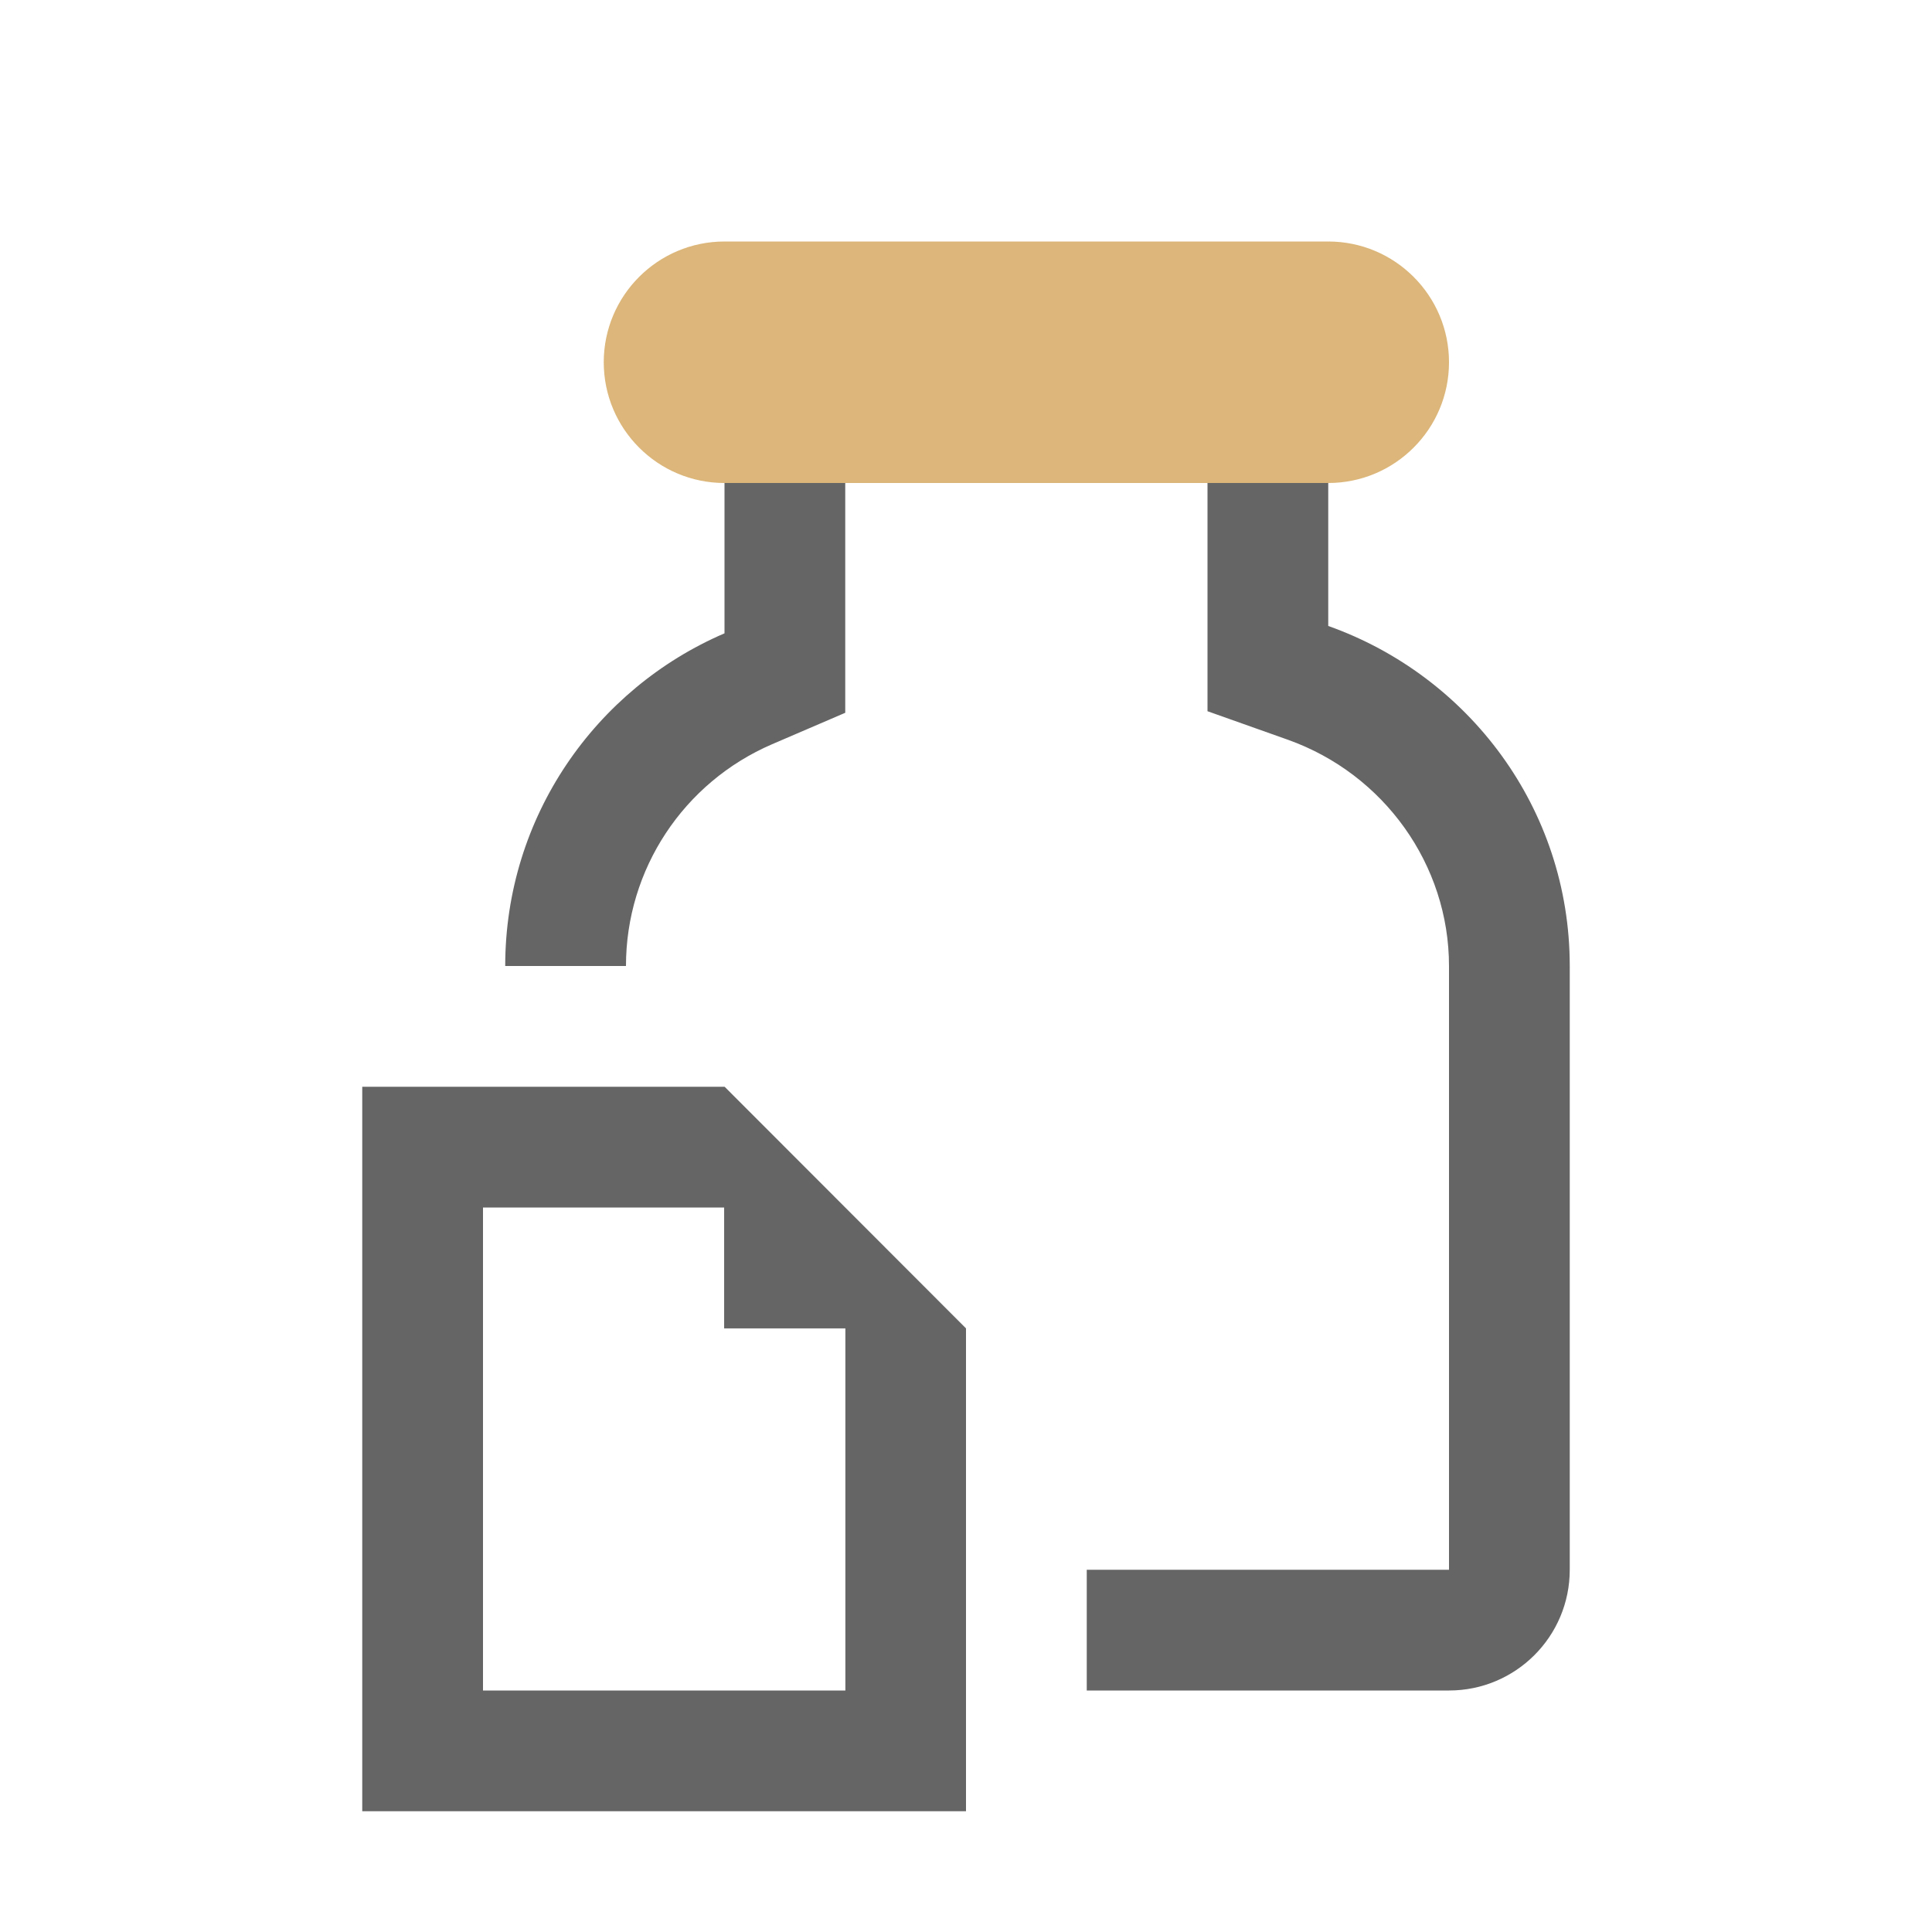
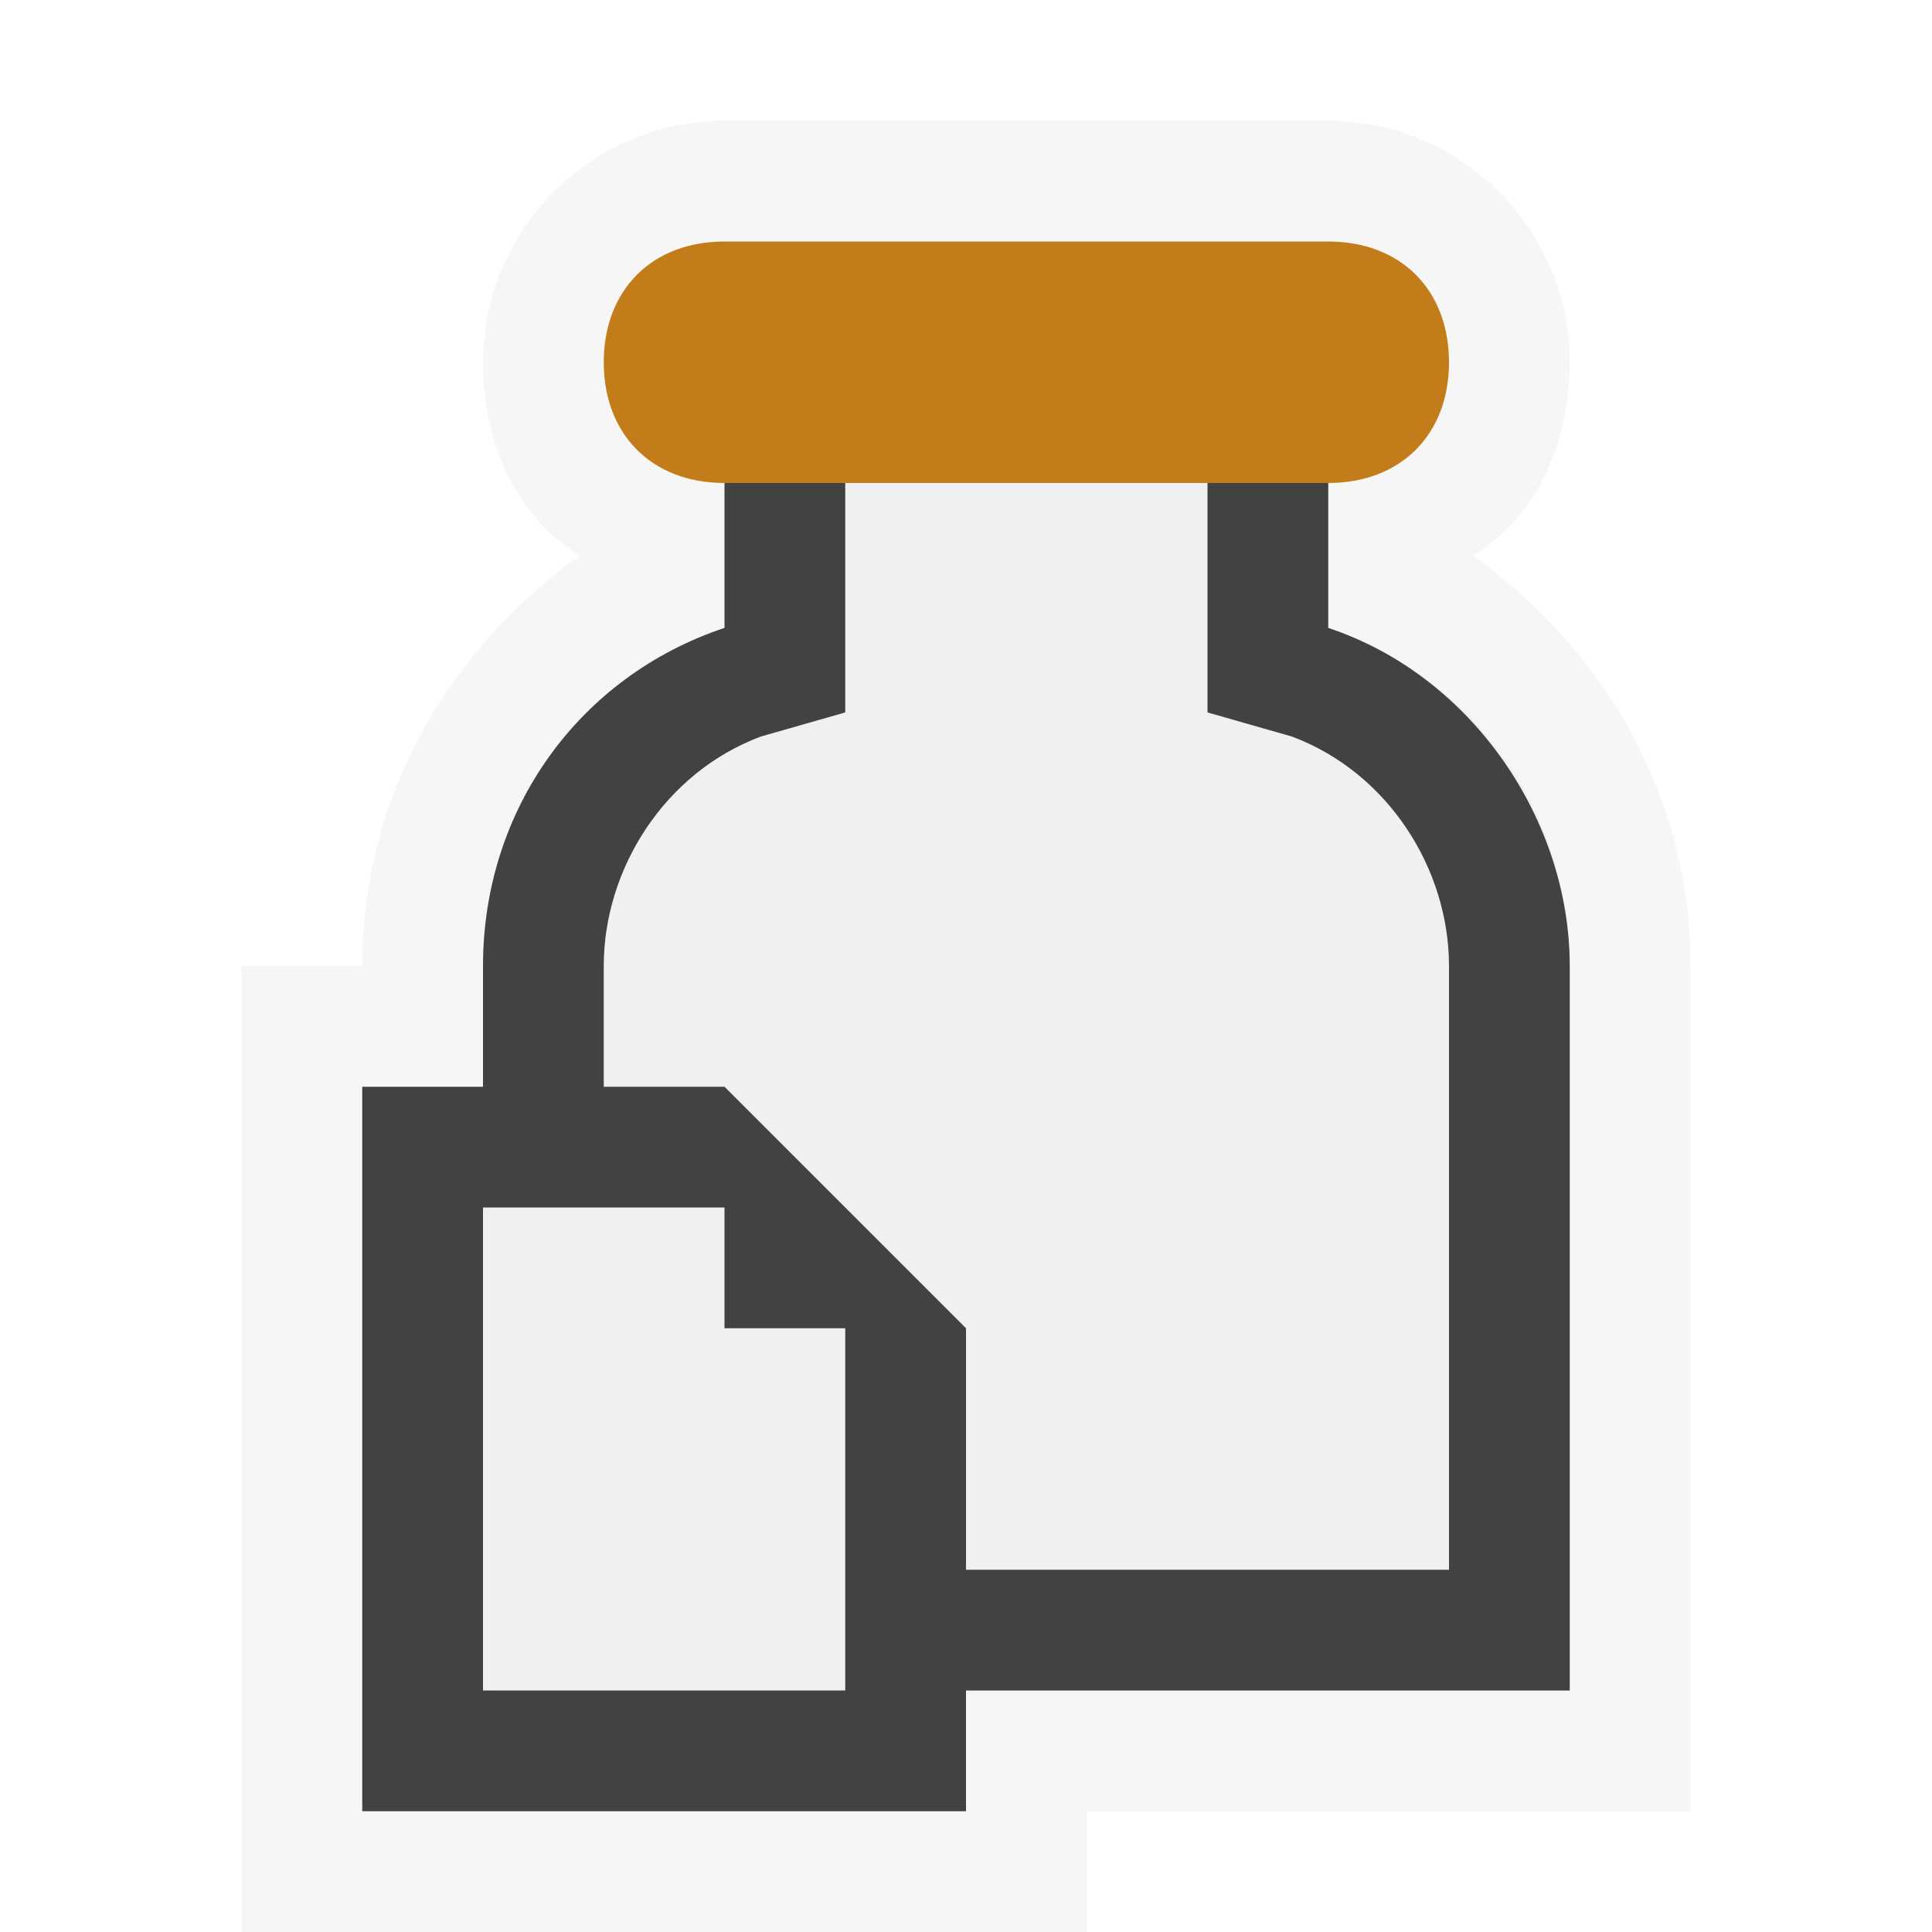
- <svg xmlns="http://www.w3.org/2000/svg" width="16px" height="16px" viewBox="0 0 16 16" version="1.1">
-   <defs />
-   <g id="Page-1" stroke="none" stroke-width="1" fill="none" fill-rule="evenodd">
-     <g id="Jar">
-       <g id="Page-1" transform="translate(3, 2)">
-         <path d="M-0,7 L-0,13 L5,13 L5,9.001 L3.001,7 L-0,7 Z M1,8 L2.997,8 L2.997,9.001 L4.001,9.001 L4.001,12 L1,12 L1,8 Z" id="Fill-3" fill="#656565" />
-         <g id="Group-8" transform="translate(1, 0)">
-           <path d="M7,3.184 L7,1 L2,1 L2,3.245 C0.932,3.704 0.184,4.764 0.184,6 L1.184,6 C1.184,5.201 1.659,4.48 2.395,4.163 L3,3.903 L3,3.245 L3,2 L6,2 L6,3.184 L6,3.89 L6.665,4.126 C7.463,4.41 8,5.163 8,6 L8,11 L5,11 L5,12 L8,12 C8.552,12 9,11.553 9,11 L9,6 C9,4.696 8.163,3.597 7,3.184" id="Fill-4" fill="#656565" />
-           <path d="M7,2 L2,2 C1.448,2 1,1.552 1,1 C1,0.448 1.448,0 2,0 L7,0 C7.552,0 8,0.448 8,1 C8,1.552 7.552,2 7,2" id="Fill-6" fill="#DCB67A" />
-         </g>
-       </g>
+ <svg xmlns="http://www.w3.org/2000/svg" xmlns:xlink="http://www.w3.org/1999/xlink" version="1.1" id="图层_1" x="0px" y="0px" viewBox="0 0 16 16" style="enable-background:new 0 0 16 16;" xml:space="preserve">
+   <style type="text/css">
+ 	.st0{fill:#F6F6F6;}
+ 	.st1{fill-rule:evenodd;clip-rule:evenodd;fill:#F0EFF1;}
+ 	.st2{fill-rule:evenodd;clip-rule:evenodd;fill:#424242;}
+ 	.st3{fill:#424242;}
+ 	.st4{fill-rule:evenodd;clip-rule:evenodd;fill:#C27D1A;}
+ </style>
+   <path class="st0" d="M12.2,4.6C12.7,4.3,13,3.7,13,3c0-1.1-0.9-2-2-2H6C4.9,1,4,1.9,4,3c0,0.7,0.3,1.3,0.8,1.6C3.7,5.4,3,6.6,3,8v0  H2v8h7v-1h4h1v-1V8C14,6.6,13.3,5.4,12.2,4.6z M13,14H9V8H4v0c0-1.3,0.8-2.4,2-2.8V4C5.4,4,5,3.6,5,3s0.4-1,1-1h5c0.6,0,1,0.4,1,1  s-0.4,1-1,1v1.2c1.2,0.4,2,1.5,2,2.8V14z" />
+   <path class="st1" d="M11,5.2c1.2,0.4,2,1.5,2,2.8v6H5c-0.6,0-1-0.4-1-1V8c0-1.3,0.8-2.4,2-2.8V3h5V5.2z" />
+   <g>
+     <defs>
+       <rect id="SVGID_1_" width="16" height="16" />
+     </defs>
+     <clipPath id="SVGID_2_">
+       <use xlink:href="#SVGID_1_" style="overflow:visible;" />
+     </clipPath>
+   </g>
+   <g>
+     <defs>
+       <rect id="SVGID_3_" width="16" height="16" />
+     </defs>
+     <clipPath id="SVGID_4_">
+       <use xlink:href="#SVGID_3_" style="overflow:visible;" />
+     </clipPath>
+   </g>
+   <g>
+     <g>
+       <defs>
+         <rect id="SVGID_5_" width="16" height="16" />
+       </defs>
+       <clipPath id="SVGID_6_">
+         <use xlink:href="#SVGID_5_" style="overflow:visible;" />
+       </clipPath>
    </g>
  </g>
+   <path class="st2" d="M3,9v6h5v-4L6,9H3z" />
+   <g>
+     <path class="st3" d="M13,14H5c-0.6,0-1-0.4-1-1V8c0-1.3,0.8-2.4,2-2.8V3h5v2.2c1.2,0.4,2,1.6,2,2.8V14z M7,4v1.9L6.3,6.1   C5.5,6.4,5,7.2,5,8v5h7V8c0-0.8-0.5-1.6-1.3-1.9v0L10,5.9V4H7z" />
+   </g>
+   <g>
+     <defs>
+       <rect id="SVGID_7_" y="0" width="16" height="16" />
+     </defs>
+     <clipPath id="SVGID_8_">
+       <use xlink:href="#SVGID_7_" style="overflow:visible;" />
+     </clipPath>
+   </g>
+   <path class="st4" d="M11,4H6C5.4,4,5,3.6,5,3s0.4-1,1-1h5c0.6,0,1,0.4,1,1S11.6,4,11,4" />
+   <polygon class="st1" points="4,10 6,10 6,11 7,11 7,14 4,14 " />
</svg>
